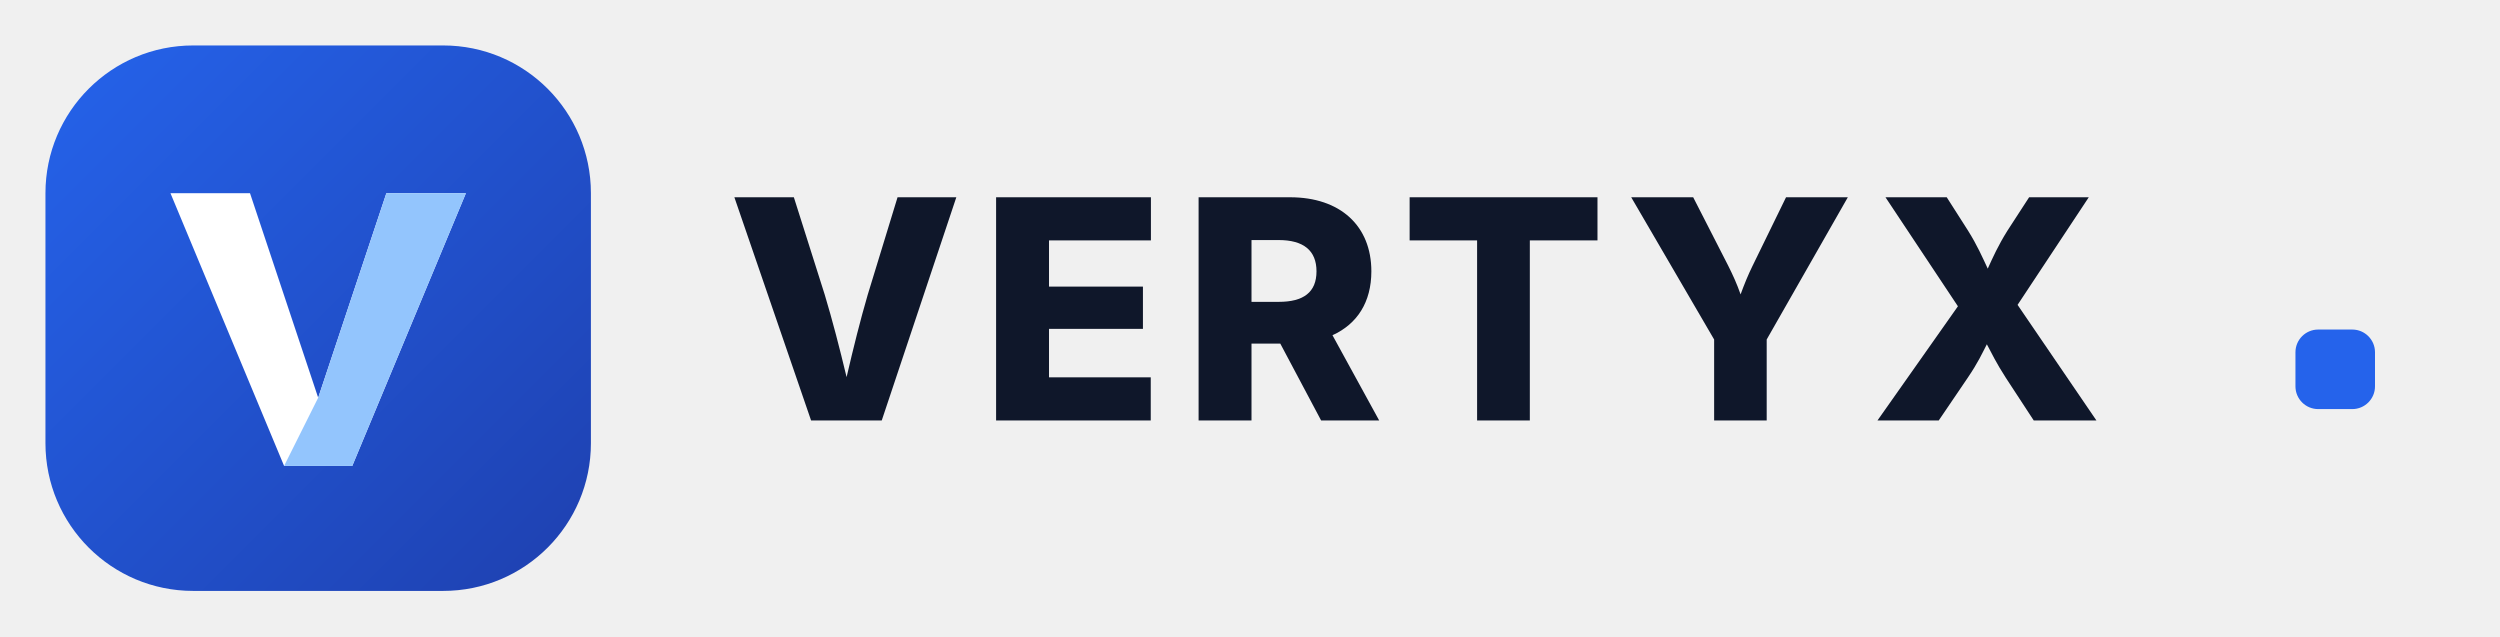
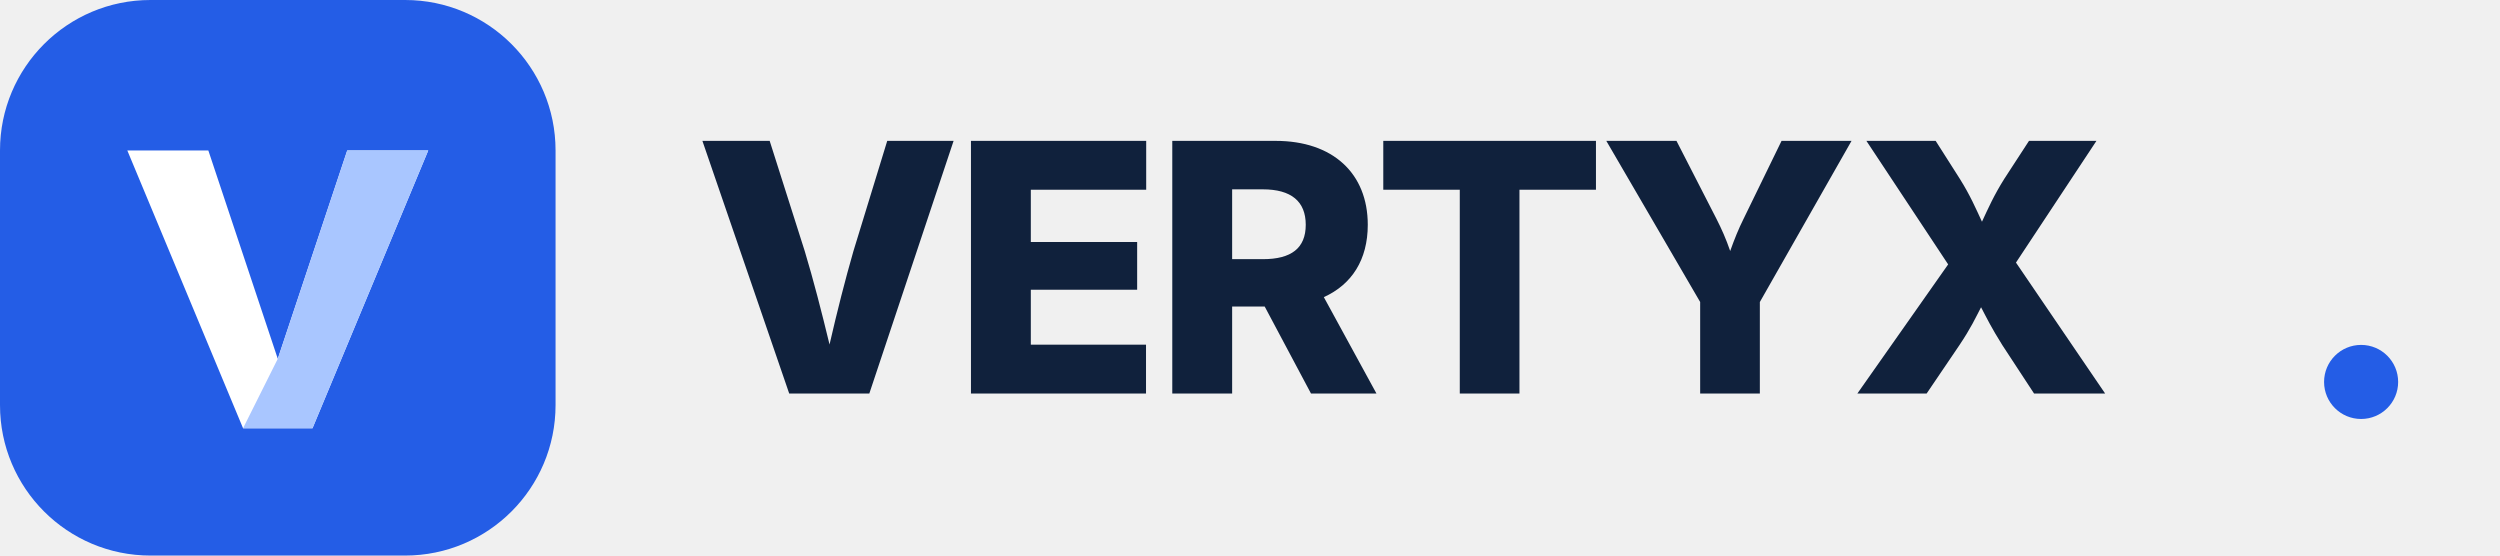
- <svg xmlns="http://www.w3.org/2000/svg" viewBox="0 0 220 56" width="220" height="56">
-   <defs>
-     <linearGradient id="iconGradDark" x1="0%" y1="0%" x2="100%" y2="100%">
-       <stop offset="0%" stop-color="#2563eb" />
-       <stop offset="100%" stop-color="#1e40af" />
-     </linearGradient>
-   </defs>
-   <g transform="translate(4, 4)">
-     <rect width="48" height="48" rx="13" fill="url(#iconGradDark)" />
-     <path d="M11 13h7l6 18 6-18h7L27 37h-6z" fill="#ffffff" />
-     <path d="m24 31 6-18h7L27 37h-6z" fill="#93c5fd" />
+ <svg xmlns="http://www.w3.org/2000/svg" viewBox="0 0 216 48" width="216" height="48">
+   <g transform="translate(0, 0)">
+     <rect width="48" height="48" rx="13" fill="#245de6" />
+     <polygon points="11,13 18,13 24,31 30,13 37,13 27,37 21,37" fill="#ffffff" />
+     <polygon points="24,31 30,13 37,13 27,37 21,37" fill="#a9c6ff" />
  </g>
-   <text x="64" y="37" font-family="'Plus Jakarta Sans', 'Inter', -apple-system, BlinkMacSystemFont, 'Segoe UI', Roboto, sans-serif" font-weight="800" font-size="27" fill="#0f172a" letter-spacing="0.05em">VERTYX</text>
-   <rect x="202" y="29" width="7" height="7" rx="2" fill="#2563eb" />
+   <text x="60" y="34" font-family="'Inter', 'Segoe UI', -apple-system, BlinkMacSystemFont, Arial, sans-serif" font-weight="800" font-size="30" letter-spacing="-0.03em" fill="#10213c">VERTYX</text>
+   <circle cx="204" cy="33" r="3.2" fill="#245de6" />
</svg>
